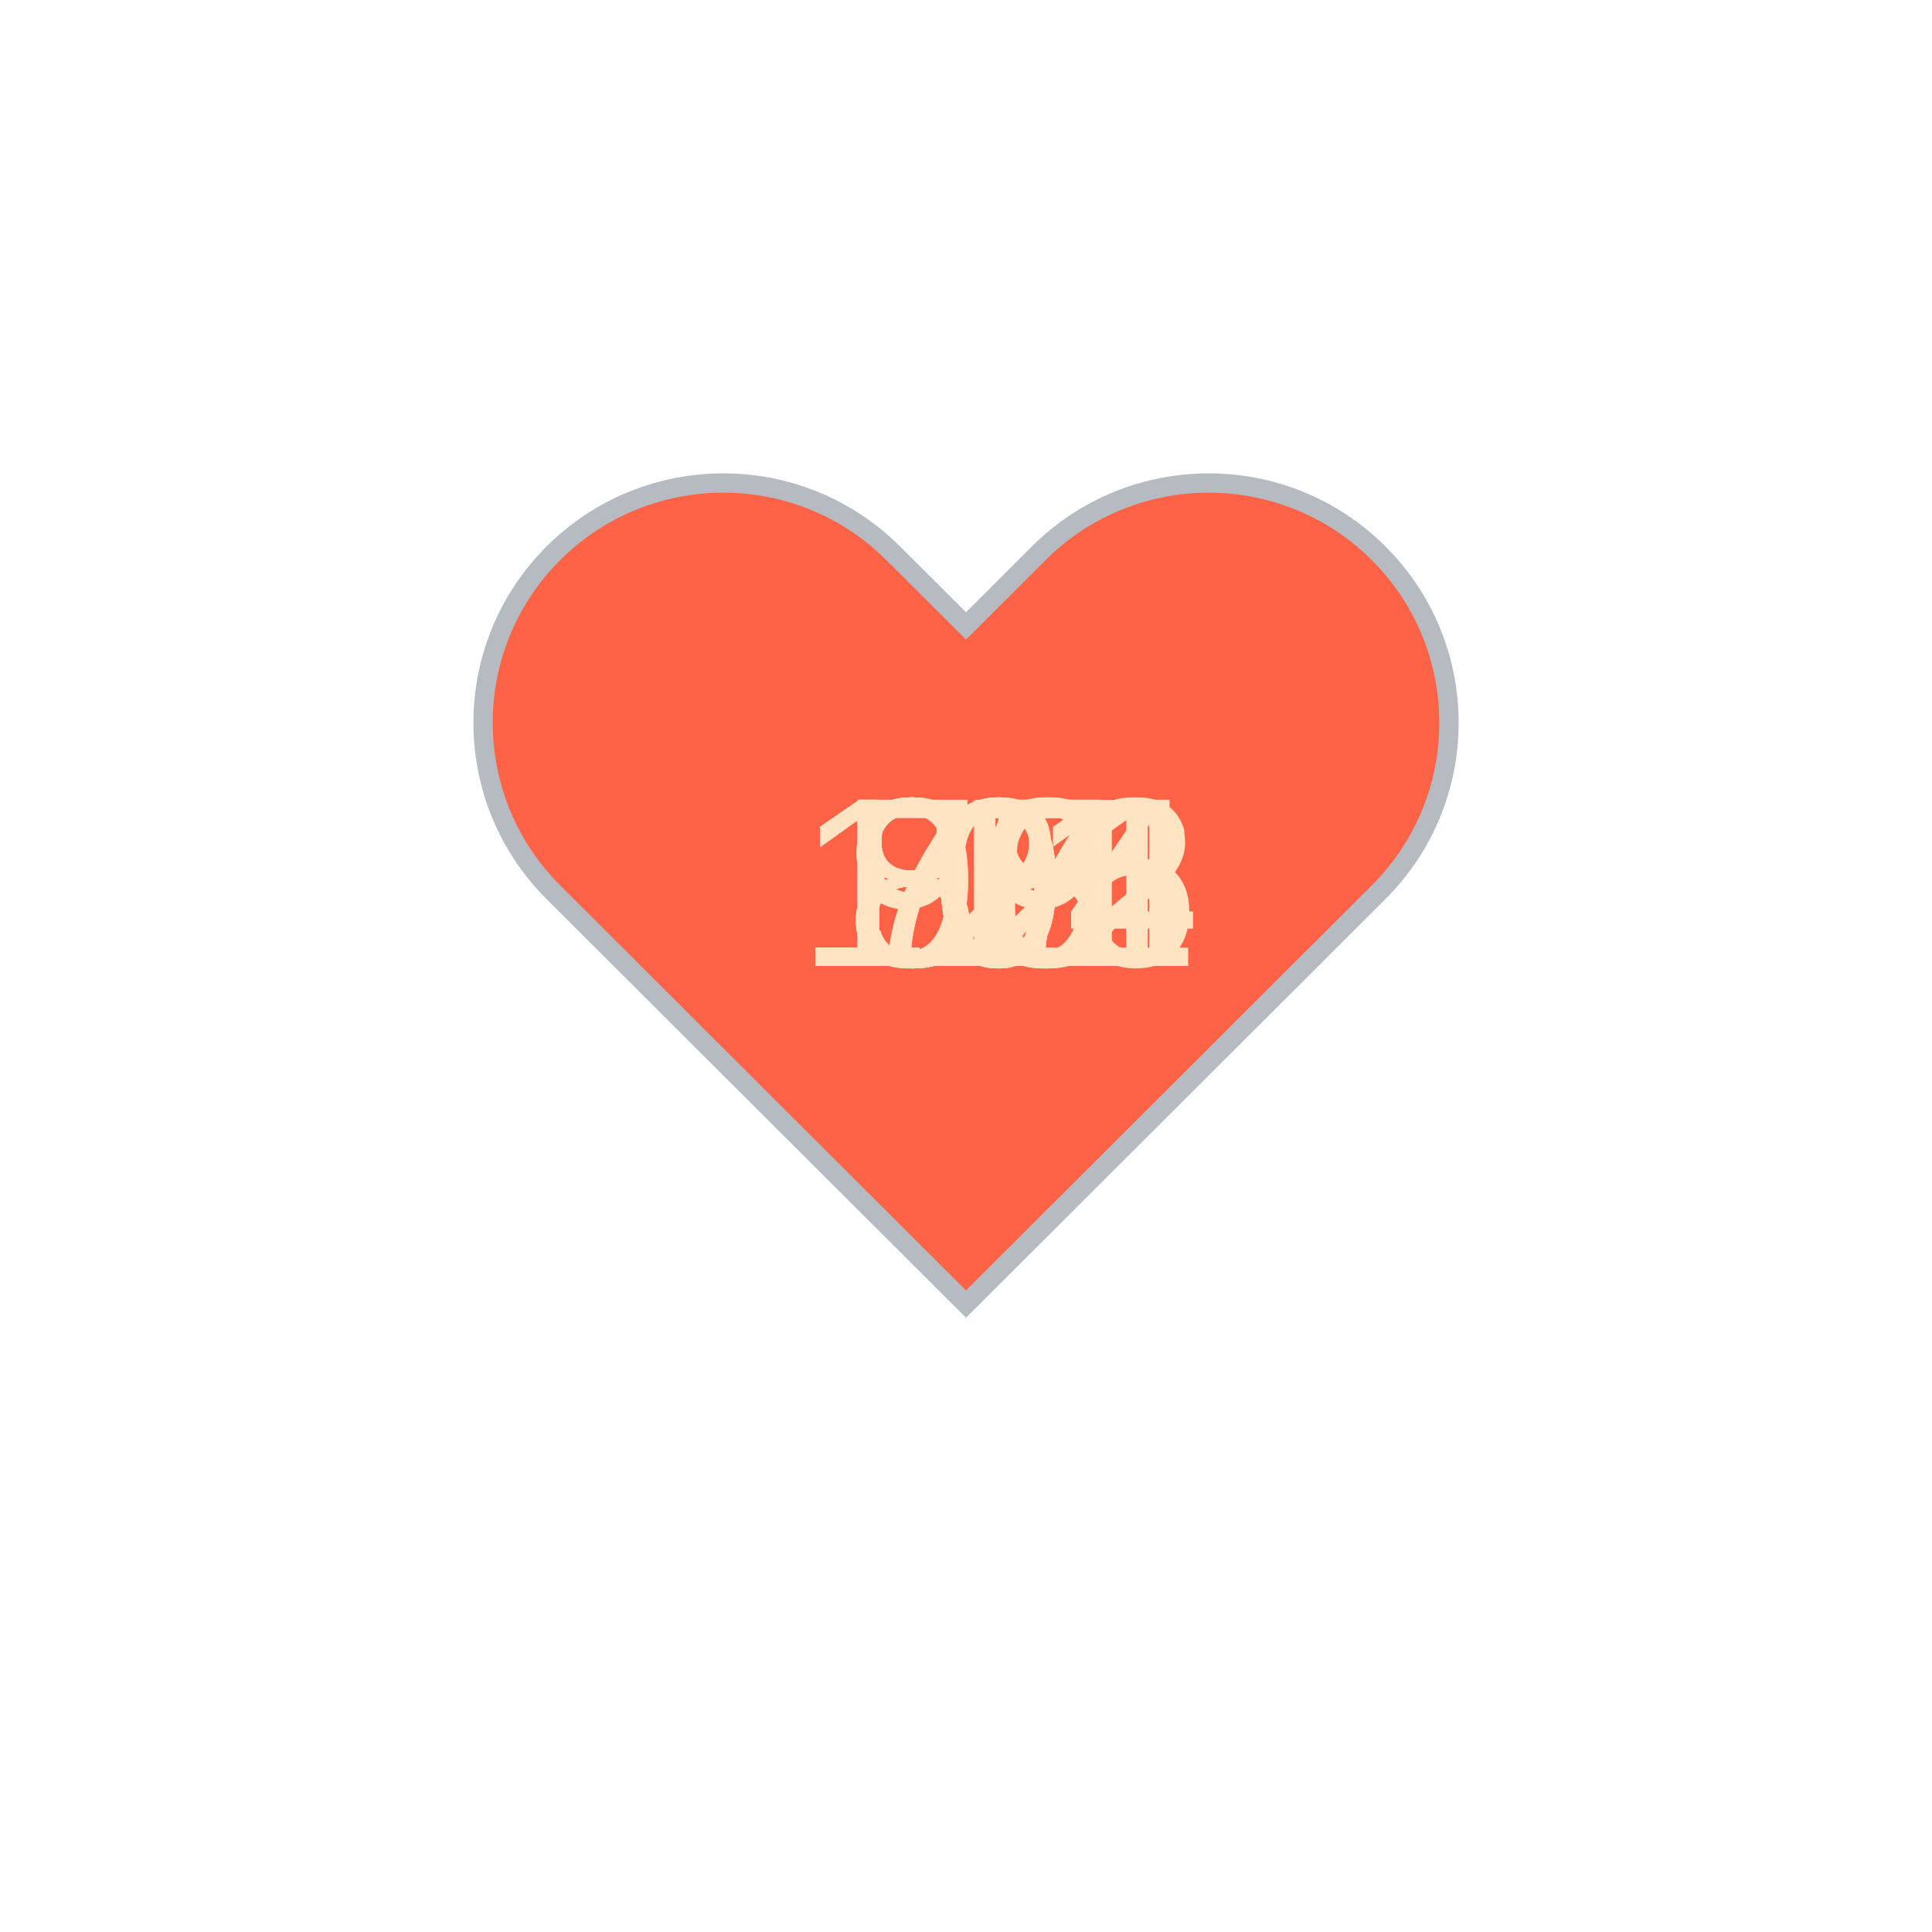
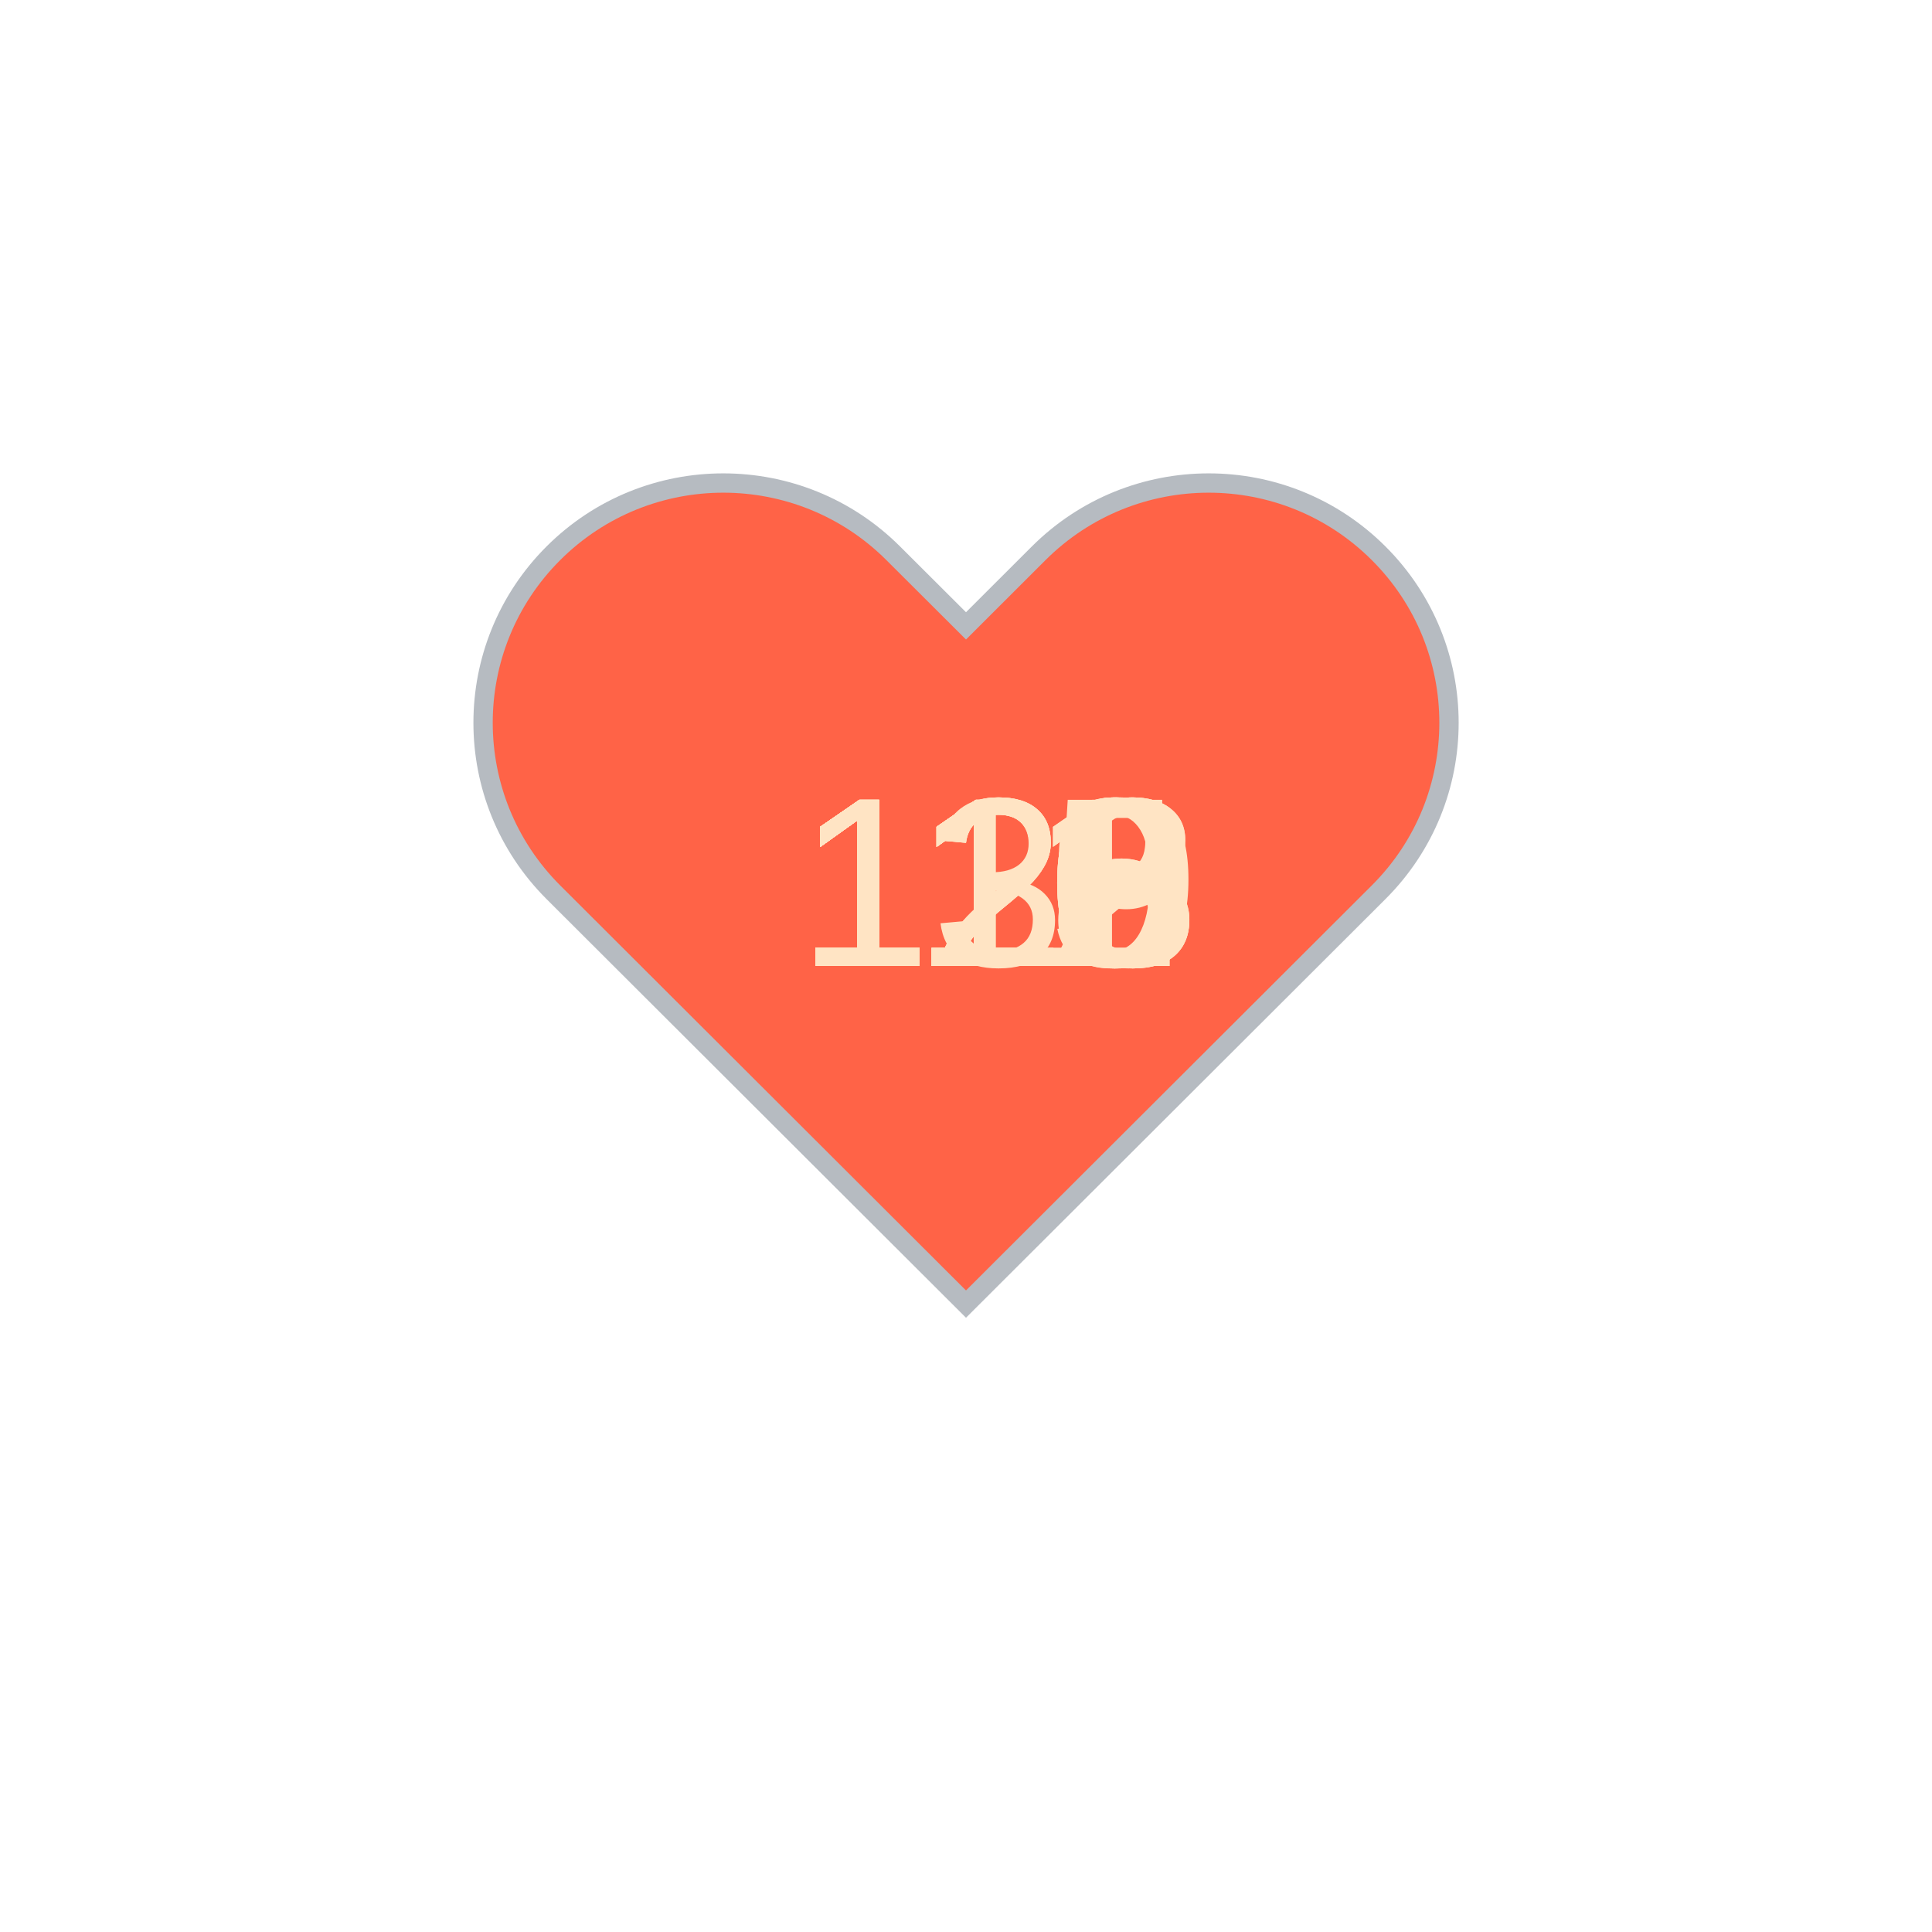
<svg xmlns="http://www.w3.org/2000/svg" baseProfile="full" height="150" version="1.1" viewBox="0,0,200,200" width="150">
  <defs />
  <g transform="translate(100 100)">
    <path d="M92.71,7.27L92.71,7.27c-9.71-9.69-25.46-9.69-35.18,0L50,14.79l-7.54-7.52C32.75-2.42,17-2.42,7.29,7.27v0 c-9.71,9.69-9.71,25.41,0,35.1L50,85l42.71-42.63C102.43,32.68,102.43,16.96,92.71,7.27z" fill="tomato" stroke="#B6BBC1" stroke-width="2" transform="translate(-50 -50)" />
-     <animateTransform additive="sum" attributeName="transform" dur="36s" repeatCount="indefinite" type="scale" values="0.75;1;1.125;1;1.375;1;0.875;1;0.75;1;0.875;1;0.875;1;0.875;1;0.875;1;1.125;1;1.125;1;1.125;1;1.25;1;1.5;1;1.125;" />
-     <text fill="bisque" style="font-size:25px; font-family:Arial" transform="translate(-12.5 0)">72<animate attributeName="opacity" dur="36s" keyTimes="0;0.07;0.13;0.2;0.27;0.33;0.4;0.47;0.53;0.6;0.67;0.73;0.8;0.87;0.93;1.0" repeatCount="indefinite" values="1;0;0;0;0;0;0;0;0;0;0;0;0;0;0;0" />
+     <animateTransform additive="sum" attributeName="transform" dur="36s" repeatCount="indefinite" type="scale" values="1.5;1;1.25;1;1.25;1;1.125;1;0.875;1;0.875;1;0.875;1;0.875;1;0.75;1;0.75;1;0.75;1;0.75;1;0.75;1;0.75;1;0.75;" />
+     <text fill="bisque" style="font-size:25px; font-family:Arial" transform="translate(-17.5 0)">138<animate attributeName="opacity" dur="36s" keyTimes="0;0.07;0.13;0.2;0.27;0.33;0.4;0.47;0.53;0.6;0.67;0.73;0.8;0.87;0.93;1.0" repeatCount="indefinite" values="1;0;0;0;0;0;0;0;0;0;0;0;0;0;0;0" />
    </text>
-     <text fill="bisque" style="font-size:25px; font-family:Arial" transform="translate(-17.5 0)">102<animate attributeName="opacity" dur="36s" keyTimes="0;0.07;0.13;0.2;0.27;0.33;0.4;0.47;0.53;0.6;0.67;0.73;0.8;0.87;0.93;1.0" repeatCount="indefinite" values="0;1;0;0;0;0;0;0;0;0;0;0;0;0;0;0" />
+     <text fill="bisque" style="font-size:25px; font-family:Arial" transform="translate(-17.5 0)">129<animate attributeName="opacity" dur="36s" keyTimes="0;0.07;0.13;0.2;0.27;0.33;0.4;0.47;0.53;0.6;0.67;0.73;0.8;0.87;0.93;1.0" repeatCount="indefinite" values="0;1;0;0;0;0;0;0;0;0;0;0;0;0;0;0" />
    </text>
-     <text fill="bisque" style="font-size:25px; font-family:Arial" transform="translate(-17.5 0)">124<animate attributeName="opacity" dur="36s" keyTimes="0;0.07;0.13;0.2;0.27;0.33;0.4;0.47;0.53;0.6;0.67;0.73;0.8;0.87;0.93;1.0" repeatCount="indefinite" values="0;0;1;0;0;0;0;0;0;0;0;0;0;0;0;0" />
+     <text fill="bisque" style="font-size:25px; font-family:Arial" transform="translate(-17.5 0)">128<animate attributeName="opacity" dur="36s" keyTimes="0;0.07;0.13;0.2;0.27;0.33;0.4;0.47;0.53;0.6;0.67;0.73;0.8;0.87;0.93;1.0" repeatCount="indefinite" values="0;0;1;0;0;0;0;0;0;0;0;0;0;0;0;0" />
    </text>
-     <text fill="bisque" style="font-size:25px; font-family:Arial" transform="translate(-12.5 0)">85<animate attributeName="opacity" dur="36s" keyTimes="0;0.07;0.13;0.2;0.27;0.33;0.4;0.47;0.53;0.6;0.67;0.73;0.8;0.87;0.93;1.0" repeatCount="indefinite" values="0;0;0;1;0;0;0;0;0;0;0;0;0;0;0;0" />
+     <text fill="bisque" style="font-size:25px; font-family:Arial" transform="translate(-17.5 0)">123<animate attributeName="opacity" dur="36s" keyTimes="0;0.07;0.13;0.2;0.27;0.33;0.4;0.47;0.53;0.6;0.67;0.73;0.8;0.87;0.93;1.0" repeatCount="indefinite" values="0;0;0;1;0;0;0;0;0;0;0;0;0;0;0;0" />
    </text>
-     <text fill="bisque" style="font-size:25px; font-family:Arial" transform="translate(-12.5 0)">79<animate attributeName="opacity" dur="36s" keyTimes="0;0.07;0.13;0.2;0.27;0.33;0.4;0.47;0.53;0.6;0.67;0.73;0.8;0.87;0.93;1.0" repeatCount="indefinite" values="0;0;0;0;1;0;0;0;0;0;0;0;0;0;0;0" />
+     <text fill="bisque" style="font-size:25px; font-family:Arial" transform="translate(-17.5 0)">118<animate attributeName="opacity" dur="36s" keyTimes="0;0.07;0.13;0.2;0.27;0.33;0.4;0.47;0.53;0.6;0.67;0.73;0.8;0.87;0.93;1.0" repeatCount="indefinite" values="0;0;0;0;1;0;0;0;0;0;0;0;0;0;0;0" />
    </text>
-     <text fill="bisque" style="font-size:25px; font-family:Arial" transform="translate(-12.5 0)">87<animate attributeName="opacity" dur="36s" keyTimes="0;0.07;0.13;0.2;0.27;0.33;0.4;0.47;0.53;0.6;0.67;0.73;0.8;0.87;0.93;1.0" repeatCount="indefinite" values="0;0;0;0;0;1;0;0;0;0;0;0;0;0;0;0" />
+     <text fill="bisque" style="font-size:25px; font-family:Arial" transform="translate(-17.5 0)">119<animate attributeName="opacity" dur="36s" keyTimes="0;0.07;0.13;0.2;0.27;0.33;0.4;0.47;0.53;0.6;0.67;0.73;0.8;0.87;0.93;1.0" repeatCount="indefinite" values="0;0;0;0;0;1;0;0;0;0;0;0;0;0;0;0" />
    </text>
-     <text fill="bisque" style="font-size:25px; font-family:Arial" transform="translate(-12.5 0)">88<animate attributeName="opacity" dur="36s" keyTimes="0;0.07;0.13;0.2;0.27;0.33;0.4;0.47;0.53;0.6;0.67;0.73;0.8;0.87;0.93;1.0" repeatCount="indefinite" values="0;0;0;0;0;0;1;0;0;0;0;0;0;0;0;0" />
+     <text fill="bisque" style="font-size:25px; font-family:Arial" transform="translate(-17.5 0)">116<animate attributeName="opacity" dur="36s" keyTimes="0;0.07;0.13;0.2;0.27;0.33;0.4;0.47;0.53;0.6;0.67;0.73;0.8;0.87;0.93;1.0" repeatCount="indefinite" values="0;0;0;0;0;0;1;0;0;0;0;0;0;0;0;0" />
    </text>
-     <text fill="bisque" style="font-size:25px; font-family:Arial" transform="translate(-12.5 0)">86<animate attributeName="opacity" dur="36s" keyTimes="0;0.07;0.13;0.2;0.27;0.33;0.4;0.47;0.53;0.6;0.67;0.73;0.8;0.87;0.93;1.0" repeatCount="indefinite" values="0;0;0;0;0;0;0;1;0;0;0;0;0;0;0;0" />
+     <text fill="bisque" style="font-size:25px; font-family:Arial" transform="translate(-17.5 0)">116<animate attributeName="opacity" dur="36s" keyTimes="0;0.07;0.13;0.2;0.27;0.33;0.4;0.47;0.53;0.6;0.67;0.73;0.8;0.87;0.93;1.0" repeatCount="indefinite" values="0;0;0;0;0;0;0;1;0;0;0;0;0;0;0;0" />
    </text>
-     <text fill="bisque" style="font-size:25px; font-family:Arial" transform="translate(-12.5 0)">85<animate attributeName="opacity" dur="36s" keyTimes="0;0.07;0.13;0.2;0.27;0.33;0.4;0.47;0.53;0.6;0.67;0.73;0.8;0.87;0.93;1.0" repeatCount="indefinite" values="0;0;0;0;0;0;0;0;1;0;0;0;0;0;0;0" />
+     <text fill="bisque" style="font-size:25px; font-family:Arial" transform="translate(-17.5 0)">115<animate attributeName="opacity" dur="36s" keyTimes="0;0.07;0.13;0.2;0.27;0.33;0.4;0.47;0.53;0.6;0.67;0.73;0.8;0.87;0.93;1.0" repeatCount="indefinite" values="0;0;0;0;0;0;0;0;1;0;0;0;0;0;0;0" />
    </text>
-     <text fill="bisque" style="font-size:25px; font-family:Arial" transform="translate(-12.5 0)">97<animate attributeName="opacity" dur="36s" keyTimes="0;0.07;0.13;0.2;0.27;0.33;0.4;0.47;0.53;0.6;0.67;0.73;0.8;0.87;0.93;1.0" repeatCount="indefinite" values="0;0;0;0;0;0;0;0;0;1;0;0;0;0;0;0" />
+     <text fill="bisque" style="font-size:25px; font-family:Arial" transform="translate(-17.5 0)">112<animate attributeName="opacity" dur="36s" keyTimes="0;0.07;0.13;0.2;0.27;0.33;0.4;0.47;0.53;0.6;0.67;0.73;0.8;0.87;0.93;1.0" repeatCount="indefinite" values="0;0;0;0;0;0;0;0;0;1;0;0;0;0;0;0" />
    </text>
-     <text fill="bisque" style="font-size:25px; font-family:Arial" transform="translate(-12.5 0)">97<animate attributeName="opacity" dur="36s" keyTimes="0;0.07;0.13;0.2;0.27;0.33;0.4;0.47;0.53;0.6;0.67;0.73;0.8;0.87;0.93;1.0" repeatCount="indefinite" values="0;0;0;0;0;0;0;0;0;0;1;0;0;0;0;0" />
+     <text fill="bisque" style="font-size:25px; font-family:Arial" transform="translate(-17.5 0)">111<animate attributeName="opacity" dur="36s" keyTimes="0;0.07;0.13;0.2;0.27;0.33;0.4;0.47;0.53;0.6;0.67;0.73;0.8;0.87;0.93;1.0" repeatCount="indefinite" values="0;0;0;0;0;0;0;0;0;0;1;0;0;0;0;0" />
    </text>
-     <text fill="bisque" style="font-size:25px; font-family:Arial" transform="translate(-17.5 0)">104<animate attributeName="opacity" dur="36s" keyTimes="0;0.07;0.13;0.2;0.27;0.33;0.4;0.47;0.53;0.6;0.67;0.73;0.8;0.87;0.93;1.0" repeatCount="indefinite" values="0;0;0;0;0;0;0;0;0;0;0;1;0;0;0;0" />
+     <text fill="bisque" style="font-size:25px; font-family:Arial" transform="translate(-17.5 0)">111<animate attributeName="opacity" dur="36s" keyTimes="0;0.07;0.13;0.2;0.27;0.33;0.4;0.47;0.53;0.6;0.67;0.73;0.8;0.87;0.93;1.0" repeatCount="indefinite" values="0;0;0;0;0;0;0;0;0;0;0;1;0;0;0;0" />
    </text>
-     <text fill="bisque" style="font-size:25px; font-family:Arial" transform="translate(-17.5 0)">111<animate attributeName="opacity" dur="36s" keyTimes="0;0.07;0.13;0.2;0.27;0.33;0.4;0.47;0.53;0.6;0.67;0.73;0.8;0.87;0.93;1.0" repeatCount="indefinite" values="0;0;0;0;0;0;0;0;0;0;0;0;1;0;0;0" />
+     <text fill="bisque" style="font-size:25px; font-family:Arial" transform="translate(-17.5 0)">110<animate attributeName="opacity" dur="36s" keyTimes="0;0.07;0.13;0.2;0.27;0.33;0.4;0.47;0.53;0.6;0.67;0.73;0.8;0.87;0.93;1.0" repeatCount="indefinite" values="0;0;0;0;0;0;0;0;0;0;0;0;1;0;0;0" />
    </text>
-     <text fill="bisque" style="font-size:25px; font-family:Arial" transform="translate(-17.5 0)">126<animate attributeName="opacity" dur="36s" keyTimes="0;0.07;0.13;0.2;0.27;0.33;0.4;0.47;0.53;0.6;0.67;0.73;0.8;0.87;0.93;1.0" repeatCount="indefinite" values="0;0;0;0;0;0;0;0;0;0;0;0;0;1;0;0" />
+     <text fill="bisque" style="font-size:25px; font-family:Arial" transform="translate(-17.5 0)">110<animate attributeName="opacity" dur="36s" keyTimes="0;0.07;0.13;0.2;0.27;0.33;0.4;0.47;0.53;0.6;0.67;0.73;0.8;0.87;0.93;1.0" repeatCount="indefinite" values="0;0;0;0;0;0;0;0;0;0;0;0;0;1;0;0" />
    </text>
-     <text fill="bisque" style="font-size:25px; font-family:Arial" transform="translate(-17.5 0)">101<animate attributeName="opacity" dur="36s" keyTimes="0;0.07;0.13;0.2;0.27;0.33;0.4;0.47;0.53;0.6;0.67;0.73;0.8;0.87;0.93;1.0" repeatCount="indefinite" values="0;0;0;0;0;0;0;0;0;0;0;0;0;0;1;0" />
+     <text fill="bisque" style="font-size:25px; font-family:Arial" transform="translate(-17.5 0)">110<animate attributeName="opacity" dur="36s" keyTimes="0;0.07;0.13;0.2;0.27;0.33;0.4;0.47;0.53;0.6;0.67;0.73;0.8;0.87;0.93;1.0" repeatCount="indefinite" values="0;0;0;0;0;0;0;0;0;0;0;0;0;0;1;0" />
    </text>
  </g>
</svg>
